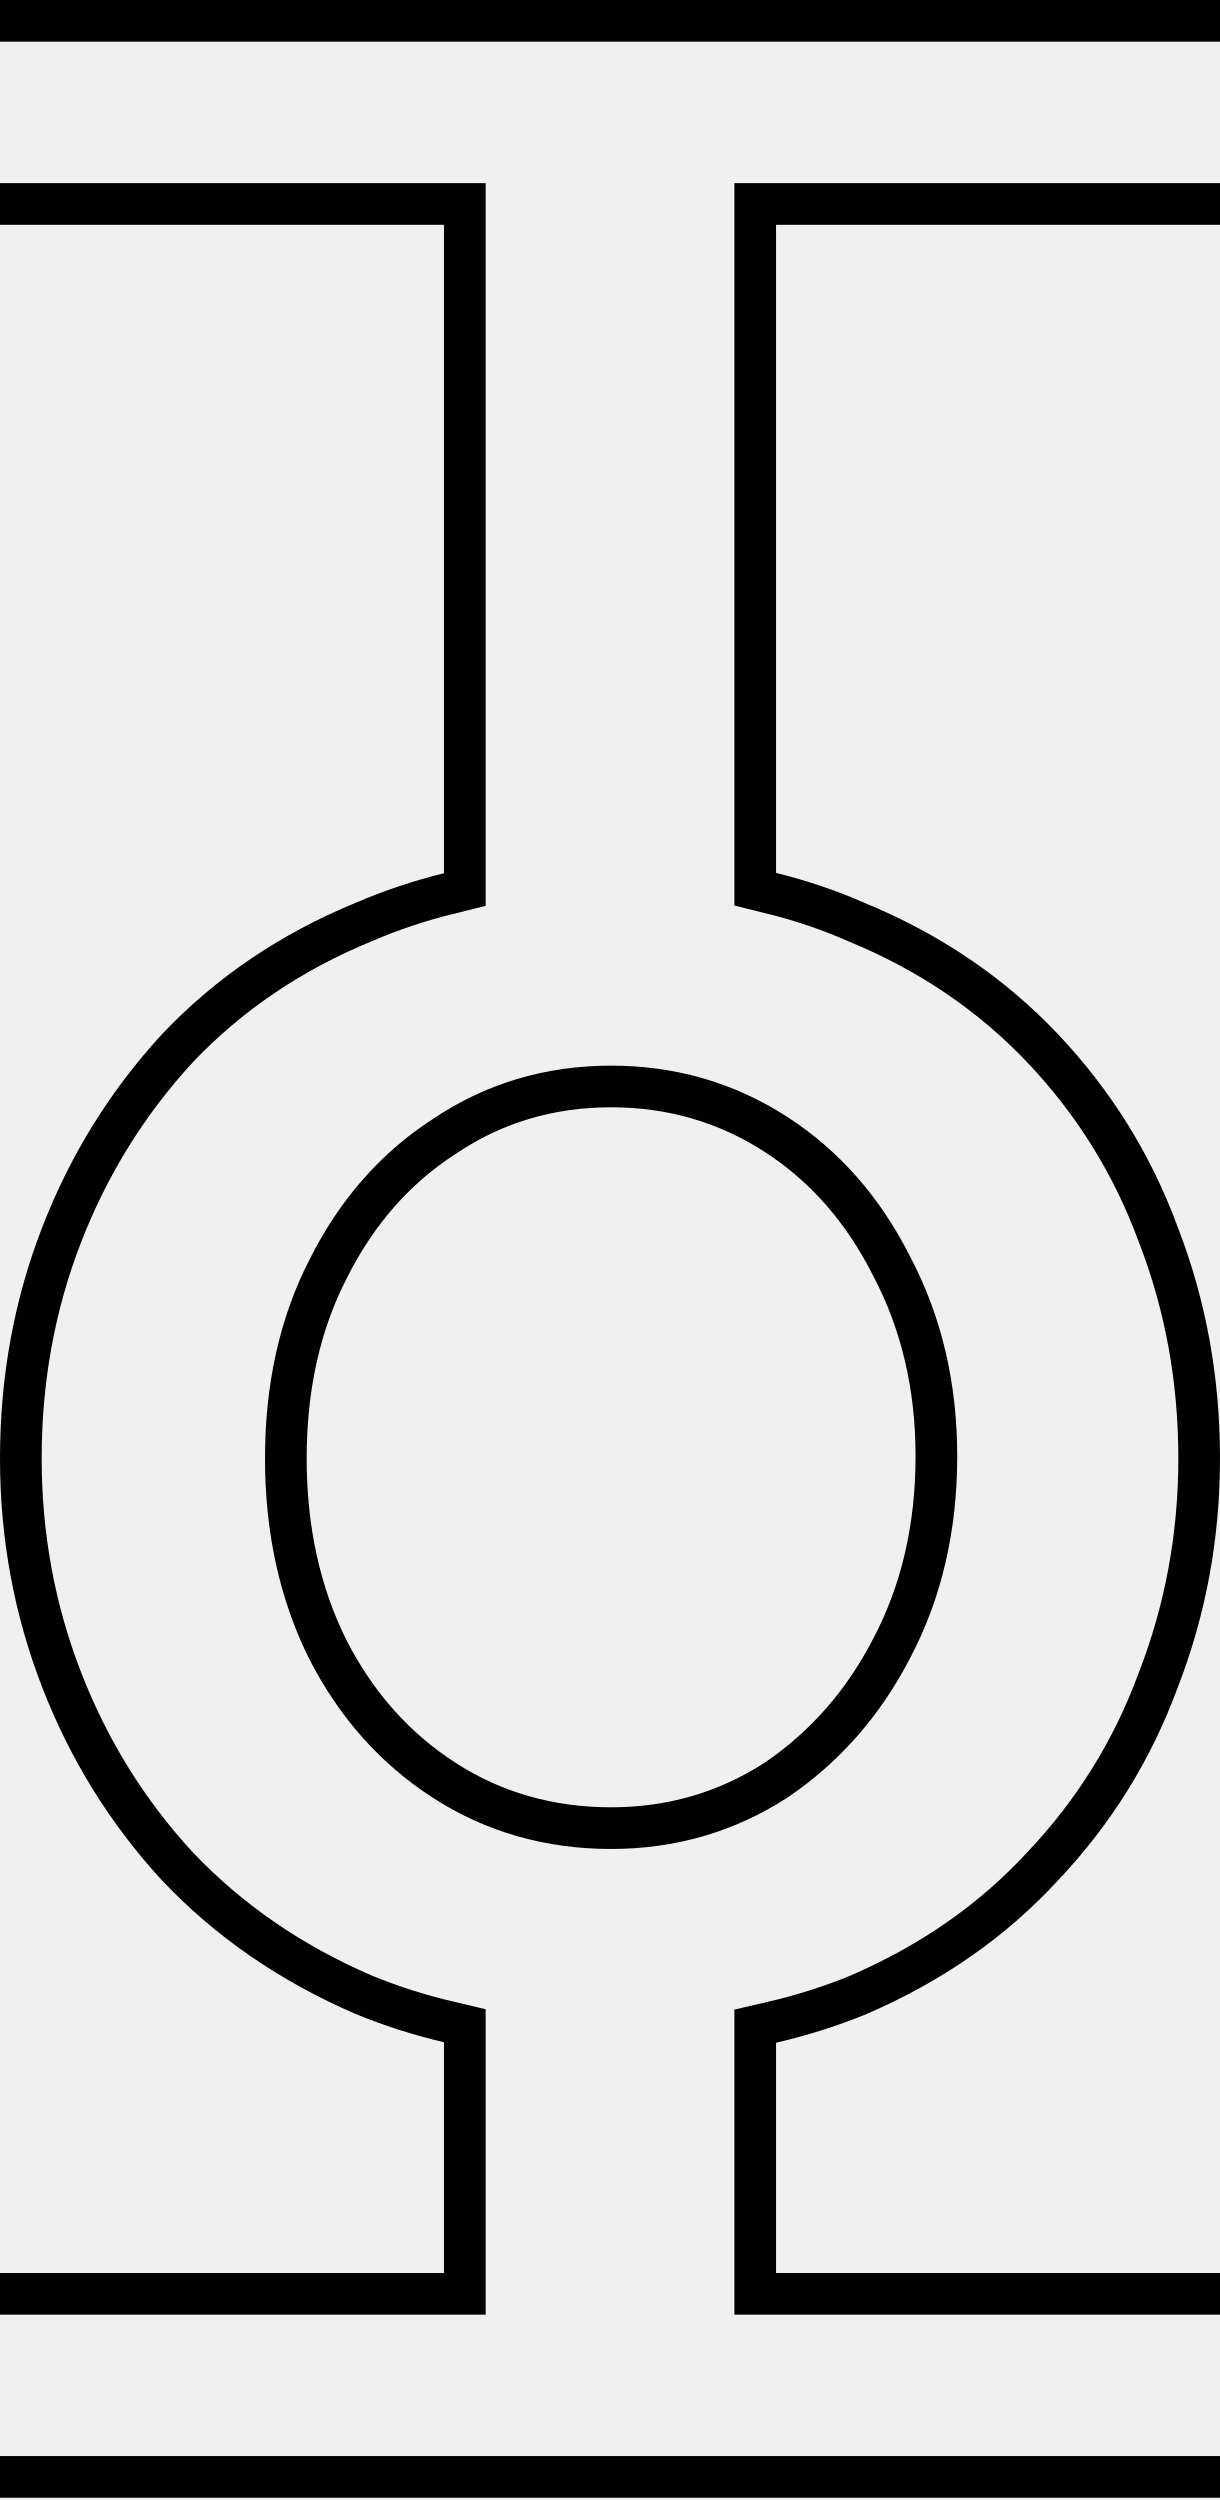
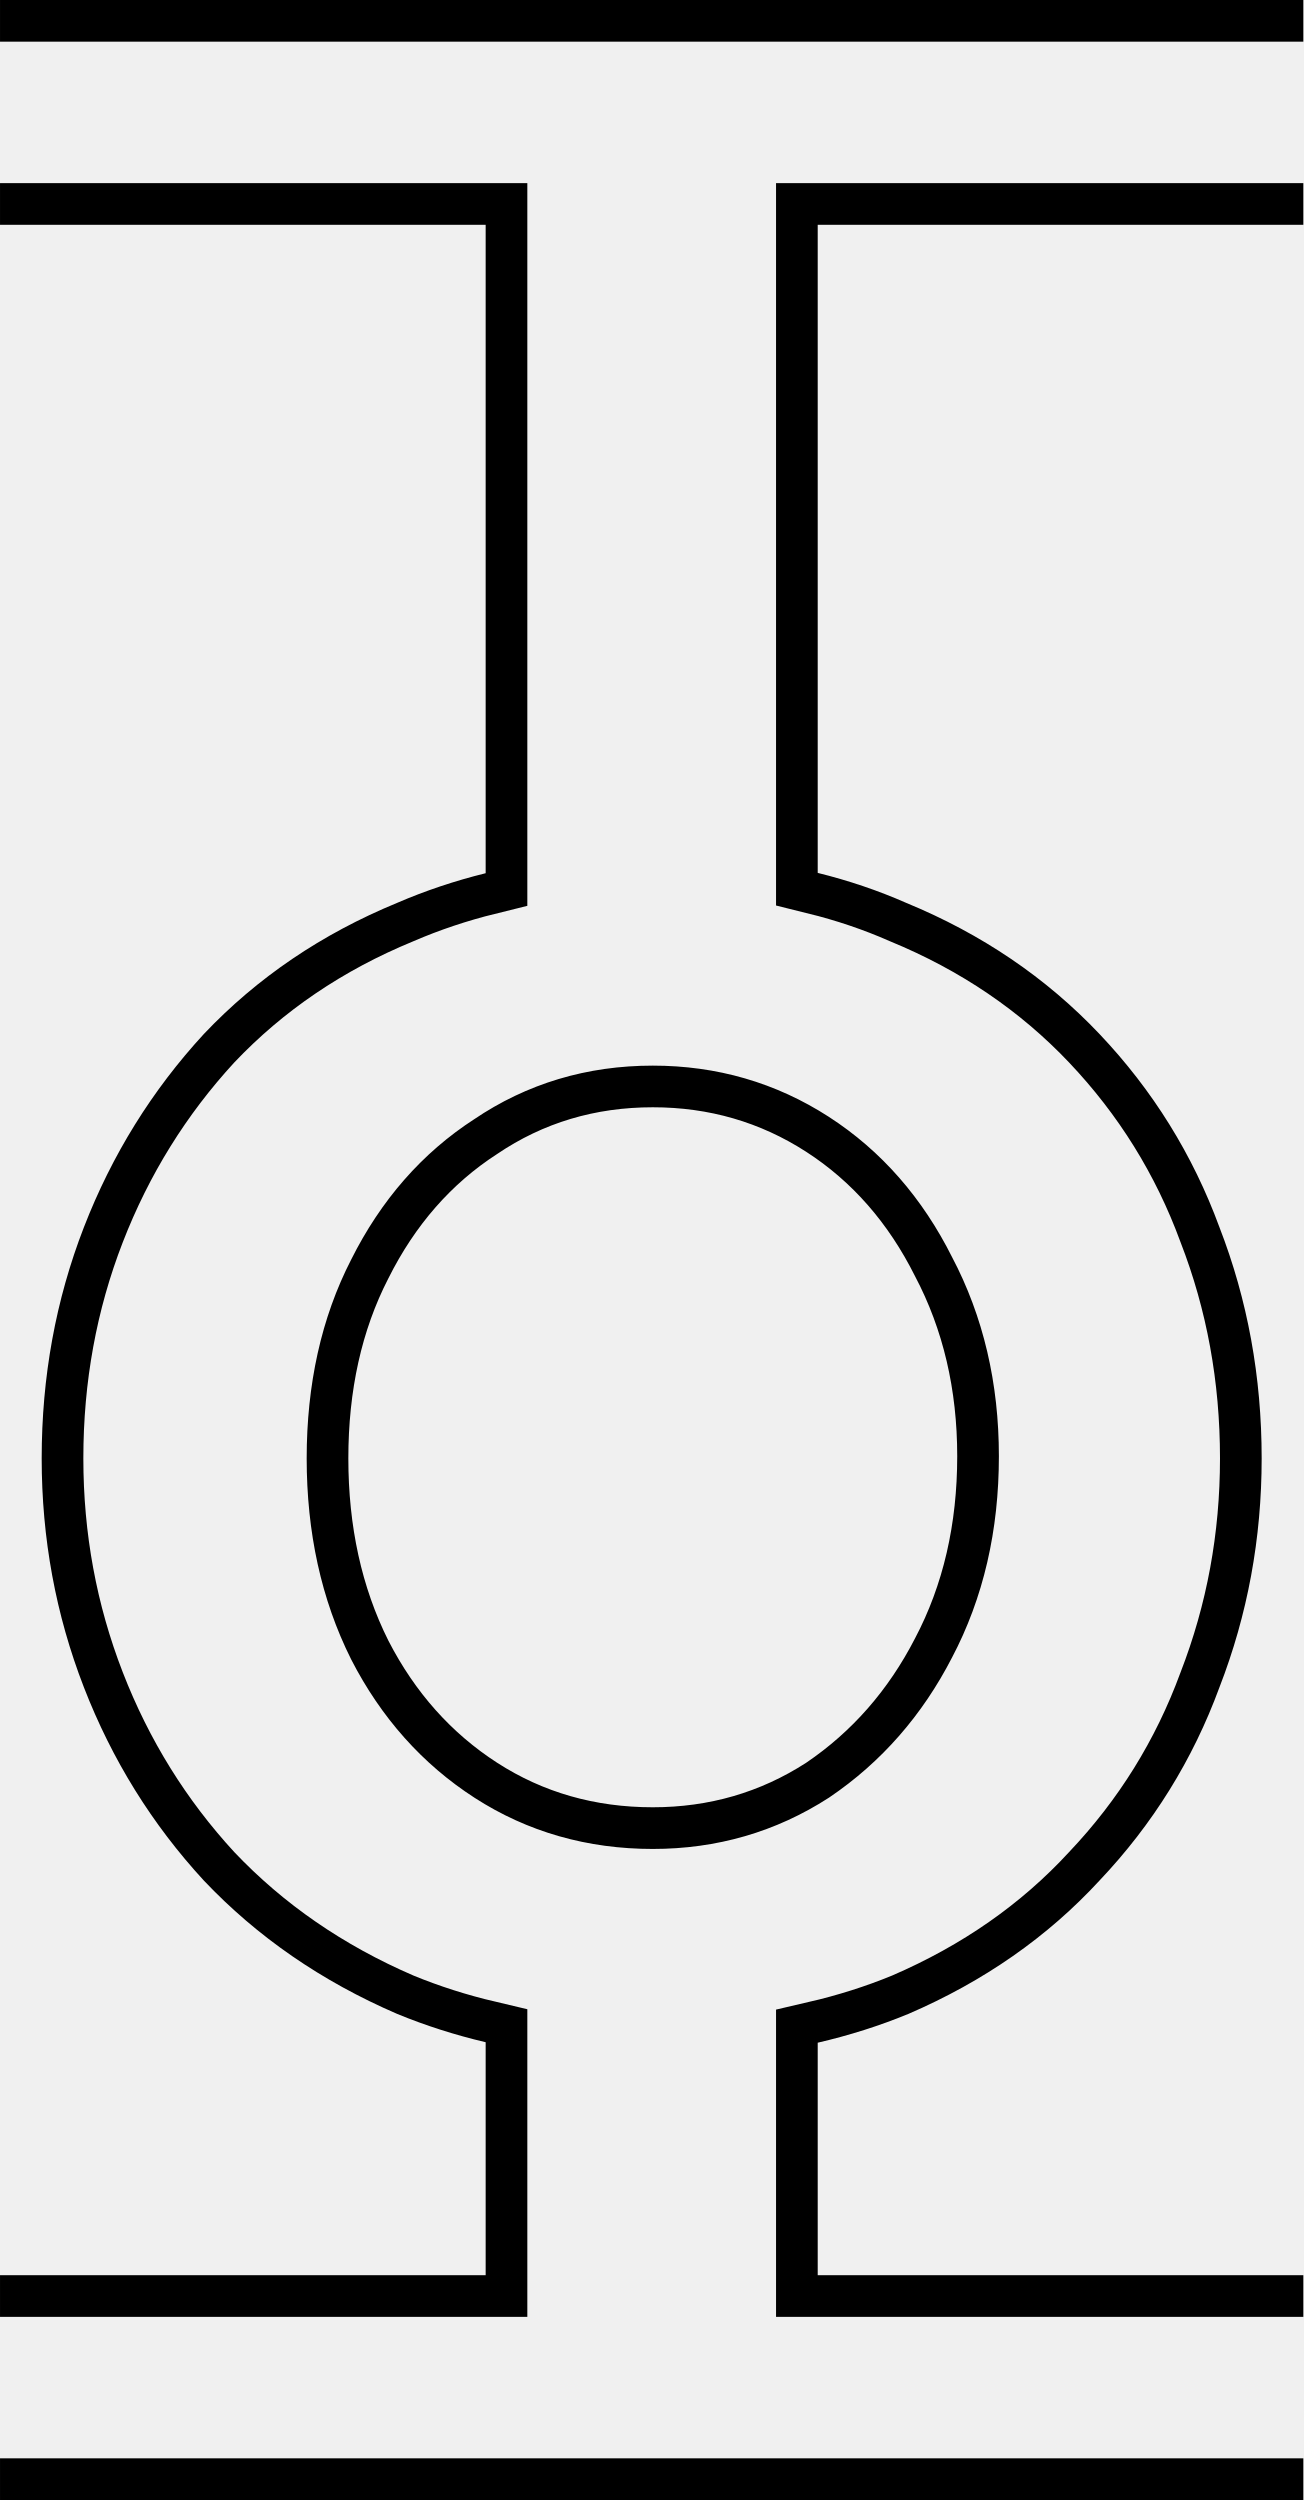
- <svg xmlns="http://www.w3.org/2000/svg" class="letter-border" width="87.84" height="180" version="1.1" viewBox="0 0 23.241 47.625">
+ <svg xmlns="http://www.w3.org/2000/svg" class="letter-border" width="93.84" height="180" version="1.1" viewBox="0 0 24.828 47.625">
  <defs>
-     <clipPath id="clipPath-o1">
-       <path class="letter-border__clip-path" d="m0 0v16.184h31.967v46.688c-2.219 0.548-4.341 1.259-6.367 2.133-5.44 2.24-10.08 5.388-13.92 9.441-3.733 4.053-6.614 8.693-8.641 13.92-2.027 5.227-3.039 10.772-3.039 16.639 0 5.76 1.012 11.254 3.039 16.48 2.027 5.227 4.907 9.867 8.641 13.92 3.84 4.053 8.48 7.253 13.92 9.6 2.026 0.834 4.149 1.514 6.367 2.037v16.613h-31.967v16.184h87.84v-16.184h-31.965v-16.578c2.276-0.528 4.451-1.218 6.525-2.072 5.44-2.347 10.026-5.546 13.76-9.6 3.84-4.053 6.721-8.693 8.641-13.92 2.027-5.227 3.039-10.72 3.039-16.48 0-5.867-1.012-11.412-3.039-16.639-1.92-5.227-4.801-9.867-8.641-13.92-3.84-4.053-8.48-7.201-13.92-9.441-2.015-0.887-4.137-1.605-6.365-2.156v-46.664h31.965v-16.184zm44 79.725c4.053 0 7.732 1.066 11.039 3.199 3.307 2.133 5.922 5.121 7.842 8.961 2.027 3.84 3.039 8.161 3.039 12.961 0 4.907-1.012 9.279-3.039 13.119-1.92 3.733-4.535 6.719-7.842 8.959-3.307 2.133-6.986 3.201-11.039 3.201-4.16 0-7.893-1.068-11.199-3.201s-5.92-5.066-7.84-8.799c-1.92-3.84-2.881-8.214-2.881-13.121 0-4.907 0.961-9.226 2.881-12.959 1.92-3.84 4.533-6.828 7.84-8.961 3.307-2.24 7.039-3.359 11.199-3.359z" fill="#fff" />
+     <clipPath id="o-border">
+       <path d="m0 0v16.184h34.967v46.688c-2.219 0.548-4.341 1.259-6.367 2.133-5.44 2.24-10.08 5.388-13.92 9.441-3.733 4.053-6.614 8.693-8.641 13.92-2.027 5.227-3.039 10.772-3.039 16.639 0 5.76 1.012 11.254 3.039 16.48 2.027 5.227 4.907 9.867 8.641 13.92 3.84 4.053 8.48 7.253 13.92 9.6 2.026 0.834 4.149 1.514 6.367 2.037v16.775h-34.967v16.184h93.84v-16.184h-34.965v-16.74c2.276-0.528 4.451-1.218 6.525-2.072 5.44-2.347 10.026-5.546 13.76-9.6 3.84-4.053 6.721-8.693 8.641-13.92 2.027-5.227 3.039-10.72 3.039-16.48 0-5.867-1.012-11.412-3.039-16.639-1.92-5.227-4.801-9.867-8.641-13.92-3.84-4.053-8.48-7.201-13.92-9.441-2.015-0.887-4.137-1.605-6.365-2.156v-46.664h34.965v-16.184zm47 79.725c4.053 0 7.732 1.068 11.039 3.201 3.307 2.133 5.922 5.119 7.842 8.959 2.027 3.84 3.039 8.161 3.039 12.961 0 4.907-1.012 9.279-3.039 13.119-1.92 3.733-4.535 6.719-7.842 8.959-3.307 2.133-6.986 3.201-11.039 3.201-4.16 0-7.893-1.068-11.199-3.201s-5.92-5.066-7.84-8.799c-1.92-3.84-2.881-8.214-2.881-13.121 0-4.907 0.961-9.226 2.881-12.959 1.92-3.84 4.533-6.828 7.84-8.961 3.307-2.24 7.039-3.359 11.199-3.359z" fill="#fff" />
    </clipPath>
  </defs>
-   <g transform="translate(1.523999)">
-     <path class="letter-border__path" transform="matrix(.2645833 0 0 .2645833 -1.523999 0)" d="m87.84 0h-87.84m0 16.184h31.967v46.688c-2.219 0.548-4.341 1.259-6.367 2.133-5.44 2.24-10.08 5.388-13.92 9.441-3.733 4.053-6.614 8.693-8.641 13.92-2.027 5.227-3.039 10.772-3.039 16.639 0 5.76 1.012 11.254 3.039 16.48 2.027 5.227 4.907 9.867 8.641 13.92 3.84 4.053 8.48 7.253 13.92 9.6 2.026 0.834 4.149 1.514 6.367 2.037v16.613h-31.967m0 16.184h87.84m0-16.184h-31.965v-16.578c2.276-0.528 4.451-1.218 6.525-2.072 5.44-2.347 10.026-5.546 13.76-9.6 3.84-4.053 6.721-8.693 8.641-13.92 2.027-5.227 3.039-10.72 3.039-16.48 0-5.867-1.012-11.412-3.039-16.639-1.92-5.227-4.801-9.867-8.641-13.92-3.84-4.053-8.48-7.201-13.92-9.441-2.015-0.887-4.137-1.605-6.365-2.156v-46.664h31.965m-43.84 63.541c4.053 0 7.732 1.066 11.039 3.199 3.307 2.133 5.922 5.121 7.842 8.961 2.027 3.84 3.039 8.161 3.039 12.961 0 4.907-1.012 9.279-3.039 13.119-1.92 3.733-4.535 6.719-7.842 8.959-3.307 2.133-6.986 3.201-11.039 3.201-4.16 0-7.893-1.068-11.199-3.201s-5.92-5.066-7.84-8.799c-1.92-3.84-2.881-8.214-2.881-13.121 0-4.907 0.961-9.226 2.881-12.959 1.92-3.84 4.533-6.828 7.84-8.961 3.307-2.24 7.039-3.359 11.199-3.359z" clip-path="url(#clipPath-o1)" fill="none" stroke="#000" stroke-width="6" />
+   <g transform="translate(1.524)">
+     <path class="letter-border__path" transform="matrix(.26458 0 0 .26458 -1.524 0)" d="m0 16.184h34.967v46.688c-2.219 0.548-4.341 1.259-6.367 2.133-5.44 2.24-10.08 5.388-13.92 9.441-3.733 4.053-6.614 8.693-8.641 13.92-2.027 5.227-3.039 10.772-3.039 16.639 0 5.76 1.012 11.254 3.039 16.48 2.027 5.227 4.907 9.867 8.641 13.92 3.84 4.053 8.48 7.253 13.92 9.6 2.026 0.834 4.149 1.514 6.367 2.037v16.775h-34.967m0 16.184h93.84m0-16.184h-34.965v-16.74c2.276-0.528 4.451-1.218 6.525-2.072 5.44-2.347 10.026-5.546 13.76-9.6 3.84-4.053 6.721-8.693 8.641-13.92 2.027-5.227 3.039-10.72 3.039-16.48 0-5.867-1.012-11.412-3.039-16.639-1.92-5.227-4.801-9.867-8.641-13.92-3.84-4.053-8.48-7.201-13.92-9.441-2.015-0.887-4.137-1.605-6.365-2.156v-46.664h34.965m0-16.184h-93.84m47 79.725c4.053 0 7.732 1.068 11.039 3.201 3.307 2.133 5.922 5.119 7.842 8.959 2.027 3.84 3.039 8.161 3.039 12.961 0 4.907-1.012 9.279-3.039 13.119-1.92 3.733-4.535 6.719-7.842 8.959-3.307 2.133-6.986 3.201-11.039 3.201-4.16 0-7.893-1.068-11.199-3.201s-5.92-5.066-7.84-8.799c-1.92-3.84-2.881-8.214-2.881-13.121 0-4.907 0.961-9.226 2.881-12.959 1.92-3.84 4.533-6.828 7.84-8.961 3.307-2.24 7.039-3.359 11.199-3.359z" clip-path="url(#o-border)" fill="none" stroke="#000" stroke-width="6" />
  </g>
</svg>
